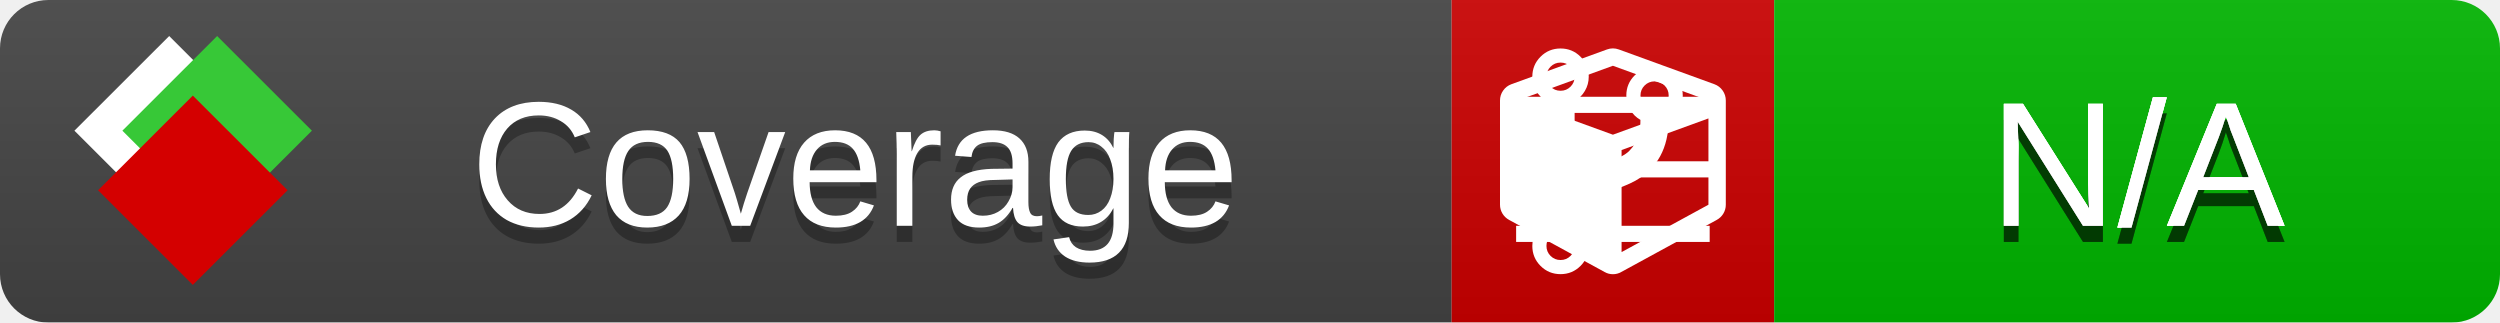
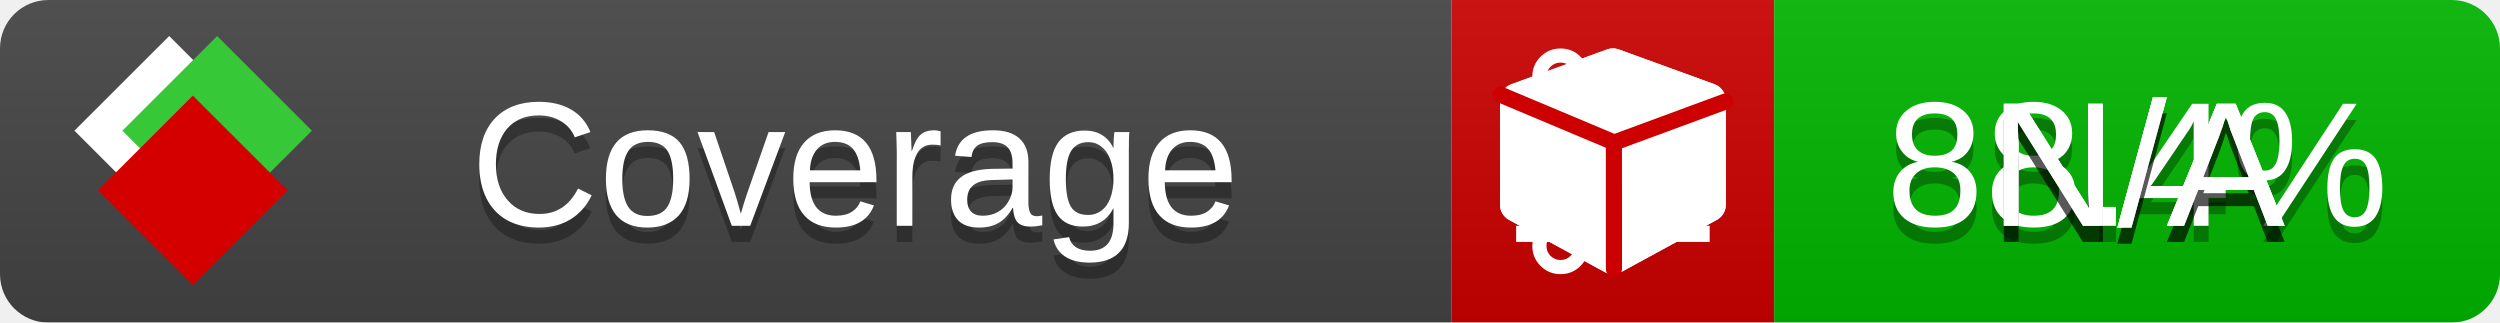
<svg xmlns="http://www.w3.org/2000/svg" xmlns:xlink="http://www.w3.org/1999/xlink" width="155" height="20">
  <style type="text/css">
          
            @keyframes fade1 {
                0% { visibility: visible; opacity: 1; }
-                27% { visibility: visible; opacity: 1; }
-                33% { visibility: hidden; opacity: 0; }
-                60% { visibility: hidden; opacity: 0; }
-                66% { visibility: hidden; opacity: 0; }
-                93% { visibility: hidden; opacity: 0; }
+                23% { visibility: visible; opacity: 1; }
+                25% { visibility: hidden; opacity: 0; }
+                48% { visibility: hidden; opacity: 0; }
+                50% { visibility: hidden; opacity: 0; }
+                73% { visibility: hidden; opacity: 0; }
+                75% { visibility: hidden; opacity: 0; }
+                98% { visibility: hidden; opacity: 0; }
              100% { visibility: visible; opacity: 1; }
            }
            @keyframes fade2 {
                0% { visibility: hidden; opacity: 0; }
-                27% { visibility: hidden; opacity: 0; }
-                33% { visibility: visible; opacity: 1; }
-                60% { visibility: visible; opacity: 1; }
-                66% { visibility: hidden; opacity: 0; }
-                93% { visibility: hidden; opacity: 0; }
+                23% { visibility: hidden; opacity: 0; }
+                25% { visibility: visible; opacity: 1; }
+                48% { visibility: visible; opacity: 1; }
+                50% { visibility: hidden; opacity: 0; }
+                73% { visibility: hidden; opacity: 0; }
+                75% { visibility: hidden; opacity: 0; }
+                98% { visibility: hidden; opacity: 0; }
              100% { visibility: hidden; opacity: 0; }
            }
            @keyframes fade3 {
                0% { visibility: hidden; opacity: 0; }
-                27% { visibility: hidden; opacity: 0; }
-                33% { visibility: hidden; opacity: 0; }
-                60% { visibility: hidden; opacity: 0; }
-                66% { visibility: visible; opacity: 1; }
-                93% { visibility: visible; opacity: 1; }
+                23% { visibility: hidden; opacity: 0; }
+                25% { visibility: hidden; opacity: 0; }
+                48% { visibility: hidden; opacity: 0; }
+                50% { visibility: visible; opacity: 1; }
+                73% { visibility: visible; opacity: 1; }
+                75% { visibility: hidden; opacity: 0; }
+                98% { visibility: hidden; opacity: 0; }
+               100% { visibility: hidden; opacity: 0; }
+             }
+             @keyframes fade4 {
+                 0% { visibility: hidden; opacity: 0; }
+                23% { visibility: hidden; opacity: 0; }
+                25% { visibility: hidden; opacity: 0; }
+                48% { visibility: hidden; opacity: 0; }
+                50% { visibility: hidden; opacity: 0; }
+                73% { visibility: hidden; opacity: 0; }
+                75% { visibility: visible; opacity: 1; }
+                98% { visibility: visible; opacity: 1; }
              100% { visibility: hidden; opacity: 0; }
            }
            .linecoverage {
                animation-duration: 15s;
                animation-name: fade1;
                animation-iteration-count: infinite;
            }
            .branchcoverage {
                animation-duration: 15s;
                animation-name: fade2;
                animation-iteration-count: infinite;
            }
            .methodcoverage {
                animation-duration: 15s;
                animation-name: fade3;
+                 animation-iteration-count: infinite;
+             }
+             .fullmethodcoverage {
+                 animation-duration: 15s;
+                 animation-name: fade4;
                animation-iteration-count: infinite;
            }
          
    </style>
  <defs>
    <linearGradient id="gradient" x2="0" y2="100%">
      <stop offset="0" stop-color="#bbb" stop-opacity=".1" />
      <stop offset="1" stop-opacity=".1" />
    </linearGradient>
    <linearGradient id="c">
      <stop offset="0" stop-color="#d40000" />
      <stop offset="1" stop-color="#ff2a2a" />
    </linearGradient>
    <linearGradient id="a">
      <stop offset="0" stop-color="#e0e0de" />
      <stop offset="1" stop-color="#fff" />
    </linearGradient>
    <linearGradient id="b">
      <stop offset="0" stop-color="#37c837" />
      <stop offset="1" stop-color="#217821" />
    </linearGradient>
    <linearGradient xlink:href="#a" id="e" x1="106.44" x2="69.96" y1="-11.96" y2="-46.84" gradientTransform="matrix(-.8426 -.00045 -.00045 -.8426 -94.27 -75.82)" gradientUnits="userSpaceOnUse" />
    <linearGradient xlink:href="#b" id="f" x1="56.19" x2="77.97" y1="-23.45" y2="10.62" gradientTransform="matrix(.8426 .00045 .00045 .8426 94.27 75.82)" gradientUnits="userSpaceOnUse" />
    <linearGradient xlink:href="#c" id="g" x1="79.98" x2="132.9" y1="10.79" y2="10.79" gradientTransform="matrix(.8426 .00045 .00045 .8426 94.27 75.82)" gradientUnits="userSpaceOnUse" />
    <mask id="mask">
      <rect width="155" height="20" rx="3" fill="#fff" />
    </mask>
    <g id="icon" transform="matrix(.04486 0 0 .04481 -.48 -.63)">
      <rect width="52.92" height="52.92" x="-109.72" y="-27.13" fill="url(#e)" transform="rotate(-135)" />
      <rect width="52.92" height="52.92" x="70.19" y="-39.18" fill="url(#f)" transform="rotate(45)" />
      <rect width="52.92" height="52.92" x="80.05" y="-15.74" fill="url(#g)" transform="rotate(45)" />
    </g>
  </defs>
  <g mask="url(#mask)">
    <rect x="0" y="0" width="90" height="20" fill="#444" />
    <rect x="90" y="0" width="20" height="20" fill="#c00" />
    <rect x="110" y="0" width="45" height="20" fill="#00B600" />
    <rect x="0" y="0" width="155" height="20" fill="url(#gradient)" />
  </g>
  <g>
    <path class="linecoverage" stroke="#fff" d="M94 6.5 h12 M94 10.5 h12 M94 14.5 h12" />
    <path class="branchcoverage" fill="#fff" d="m 97.628,15.247 q 0,-0.364 -0.255,-0.619 -0.255,-0.255 -0.619,-0.255 -0.364,0 -0.619,0.255 -0.255,0.255 -0.255,0.619 0,0.364 0.255,0.619 0.255,0.255 0.619,0.255 0.364,0 0.619,-0.255 0.255,-0.255 0.255,-0.619 z m 0,-10.493 q 0,-0.364 -0.255,-0.619 -0.255,-0.255 -0.619,-0.255 -0.364,0 -0.619,0.255 -0.255,0.255 -0.255,0.619 0,0.364 0.255,0.619 0.255,0.255 0.619,0.255 0.364,0 0.619,-0.255 0.255,-0.255 0.255,-0.619 z m 5.83,1.166 q 0,-0.364 -0.255,-0.619 -0.255,-0.255 -0.619,-0.255 -0.364,0 -0.619,0.255 -0.255,0.255 -0.255,0.619 0,0.364 0.255,0.619 0.255,0.255 0.619,0.255 0.364,0 0.619,-0.255 0.255,-0.255 0.255,-0.619 z m 0.874,0 q 0,0.474 -0.237,0.879 -0.237,0.405 -0.638,0.633 -0.018,2.614 -2.059,3.771 -0.619,0.346 -1.849,0.738 -1.166,0.364 -1.544,0.647 -0.378,0.282 -0.378,0.911 l 0,0.237 q 0.401,0.228 0.638,0.633 0.237,0.405 0.237,0.879 0,0.729 -0.51,1.239 -0.51,0.51 -1.239,0.51 -0.729,0 -1.239,-0.51 -0.51,-0.51 -0.51,-1.239 0,-0.474 0.237,-0.879 0.237,-0.405 0.638,-0.633 l 0,-7.469 q -0.401,-0.228 -0.638,-0.633 -0.237,-0.405 -0.237,-0.879 0,-0.729 0.51,-1.239 0.51,-0.51 1.239,-0.51 0.729,0 1.239,0.51 0.51,0.51 0.51,1.239 0,0.474 -0.237,0.879 -0.237,0.405 -0.638,0.633 l 0,4.527 q 0.492,-0.237 1.403,-0.519 0.501,-0.155 0.797,-0.269 0.296,-0.114 0.642,-0.282 0.346,-0.169 0.537,-0.36 0.191,-0.191 0.369,-0.465 0.178,-0.273 0.255,-0.633 0.077,-0.36 0.077,-0.833 -0.401,-0.228 -0.638,-0.633 -0.237,-0.405 -0.237,-0.879 0,-0.729 0.51,-1.239 0.51,-0.51 1.239,-0.51 0.729,0 1.239,0.51 0.51,0.51 0.51,1.239 z" />
    <path class="methodcoverage" fill="#fff" d="m 100.538,15.629 5.385,-2.936 v -5.351 l -5.385,1.96 z M 100,8.351 105.873,6.214 100,4.077 94.127,6.214 Z m 7,-2.12 v 6.462 q 0,0.294 -0.151,0.547 -0.151,0.252 -0.412,0.395 l -5.923,3.231 q -0.236,0.135 -0.513,0.135 -0.278,0 -0.513,-0.135 l -5.923,-3.231 Q 93.303,13.492 93.151,13.239 93,12.987 93,12.692 v -6.462 q 0,-0.337 0.194,-0.614 0.194,-0.278 0.513,-0.395 l 5.923,-2.154 q 0.185,-0.067 0.37,-0.067 0.185,0 0.37,0.067 l 5.923,2.154 q 0.32,0.118 0.513,0.395 Q 107,5.894 107,6.231 Z" />
+     <path class="fullmethodcoverage" fill="#fff" d="m 107,6.231 v 6.462 c 0,0.196 -0.051,0.379 -0.151,0.547 -0.101,0.168 -0.238,0.3 -0.412,0.395 l -5.923,3.231 c -0.157,0.09 -0.328,0.135 -0.513,0.135 -0.185,0 -0.356,-0.045 -0.513,-0.135 l -5.923,-3.231 C 93.39,13.539 93.252,13.407 93.151,13.239 93.05,13.071 93,12.889 93,12.692 v -6.462 c 0,-0.224 0.065,-0.429 0.194,-0.614 0.129,-0.185 0.3,-0.317 0.513,-0.395 l 5.923,-2.154 c 0.123,-0.045 0.247,-0.067 0.37,-0.067 0.123,0 0.247,0.022 0.37,0.067 l 5.923,2.154 c 0.213,0.079 0.384,0.21 0.513,0.395 0.129,0.185 0.194,0.39 0.194,0.614 z" />
+     <path class="fullmethodcoverage" style="fill:none;stroke:#cc0000;stroke-width:1;stroke-linecap:round;stroke-dasharray:none;stroke-opacity:1" d="m 100.064,16.677 -0.002,-7.833 6.906,-2.547" />
+     <path class="fullmethodcoverage" style="fill:none;stroke:#cc0000;stroke-width:1;stroke-linecap:round;stroke-dasharray:none;stroke-opacity:1" d="M 99.914,8.765 93.052,5.882" />
  </g>
  <g fill="#fff" text-anchor="middle" font-family="Verdana,Arial,Geneva,sans-serif" font-size="11">
    <a xlink:href="https://github.com/danielpalme/ReportGenerator" target="_top">
      <use xlink:href="#icon" transform="translate(3,1) scale(3.5)" />
    </a>
    <text x="53" y="15" fill="#010101" fill-opacity=".3">Coverage</text>
    <text x="53" y="14" fill="#fff">Coverage</text>
-     <text class="linecoverage" x="132.5" y="15" fill="#010101" fill-opacity=".3">N/A</text>
-     <text class="linecoverage" x="132.5" y="14">N/A</text>
+     <text class="linecoverage" x="132.5" y="15" fill="#010101" fill-opacity=".3">88.4%</text>
+     <text class="linecoverage" x="132.5" y="14">88.4%</text>
    <text class="branchcoverage" x="132.5" y="15" fill="#010101" fill-opacity=".3">N/A</text>
    <text class="branchcoverage" x="132.5" y="14">N/A</text>
    <text class="methodcoverage" x="132.5" y="15" fill="#010101" fill-opacity=".3">N/A</text>
    <text class="methodcoverage" x="132.5" y="14">N/A</text>
+     <text class="fullmethodcoverage" x="132.5" y="15" fill="#010101" fill-opacity=".3">N/A</text>
+     <text class="fullmethodcoverage" x="132.5" y="14">N/A</text>
  </g>
  <g>
    <rect class="linecoverage" x="90" y="0" width="65" height="20" fill-opacity="0" />
    <rect class="branchcoverage" x="90" y="0" width="65" height="20" fill-opacity="0" />
    <rect class="methodcoverage" x="90" y="0" width="65" height="20" fill-opacity="0" />
+     <rect class="fullmethodcoverage" x="90" y="0" width="65" height="20" fill-opacity="0" />
  </g>
</svg>
